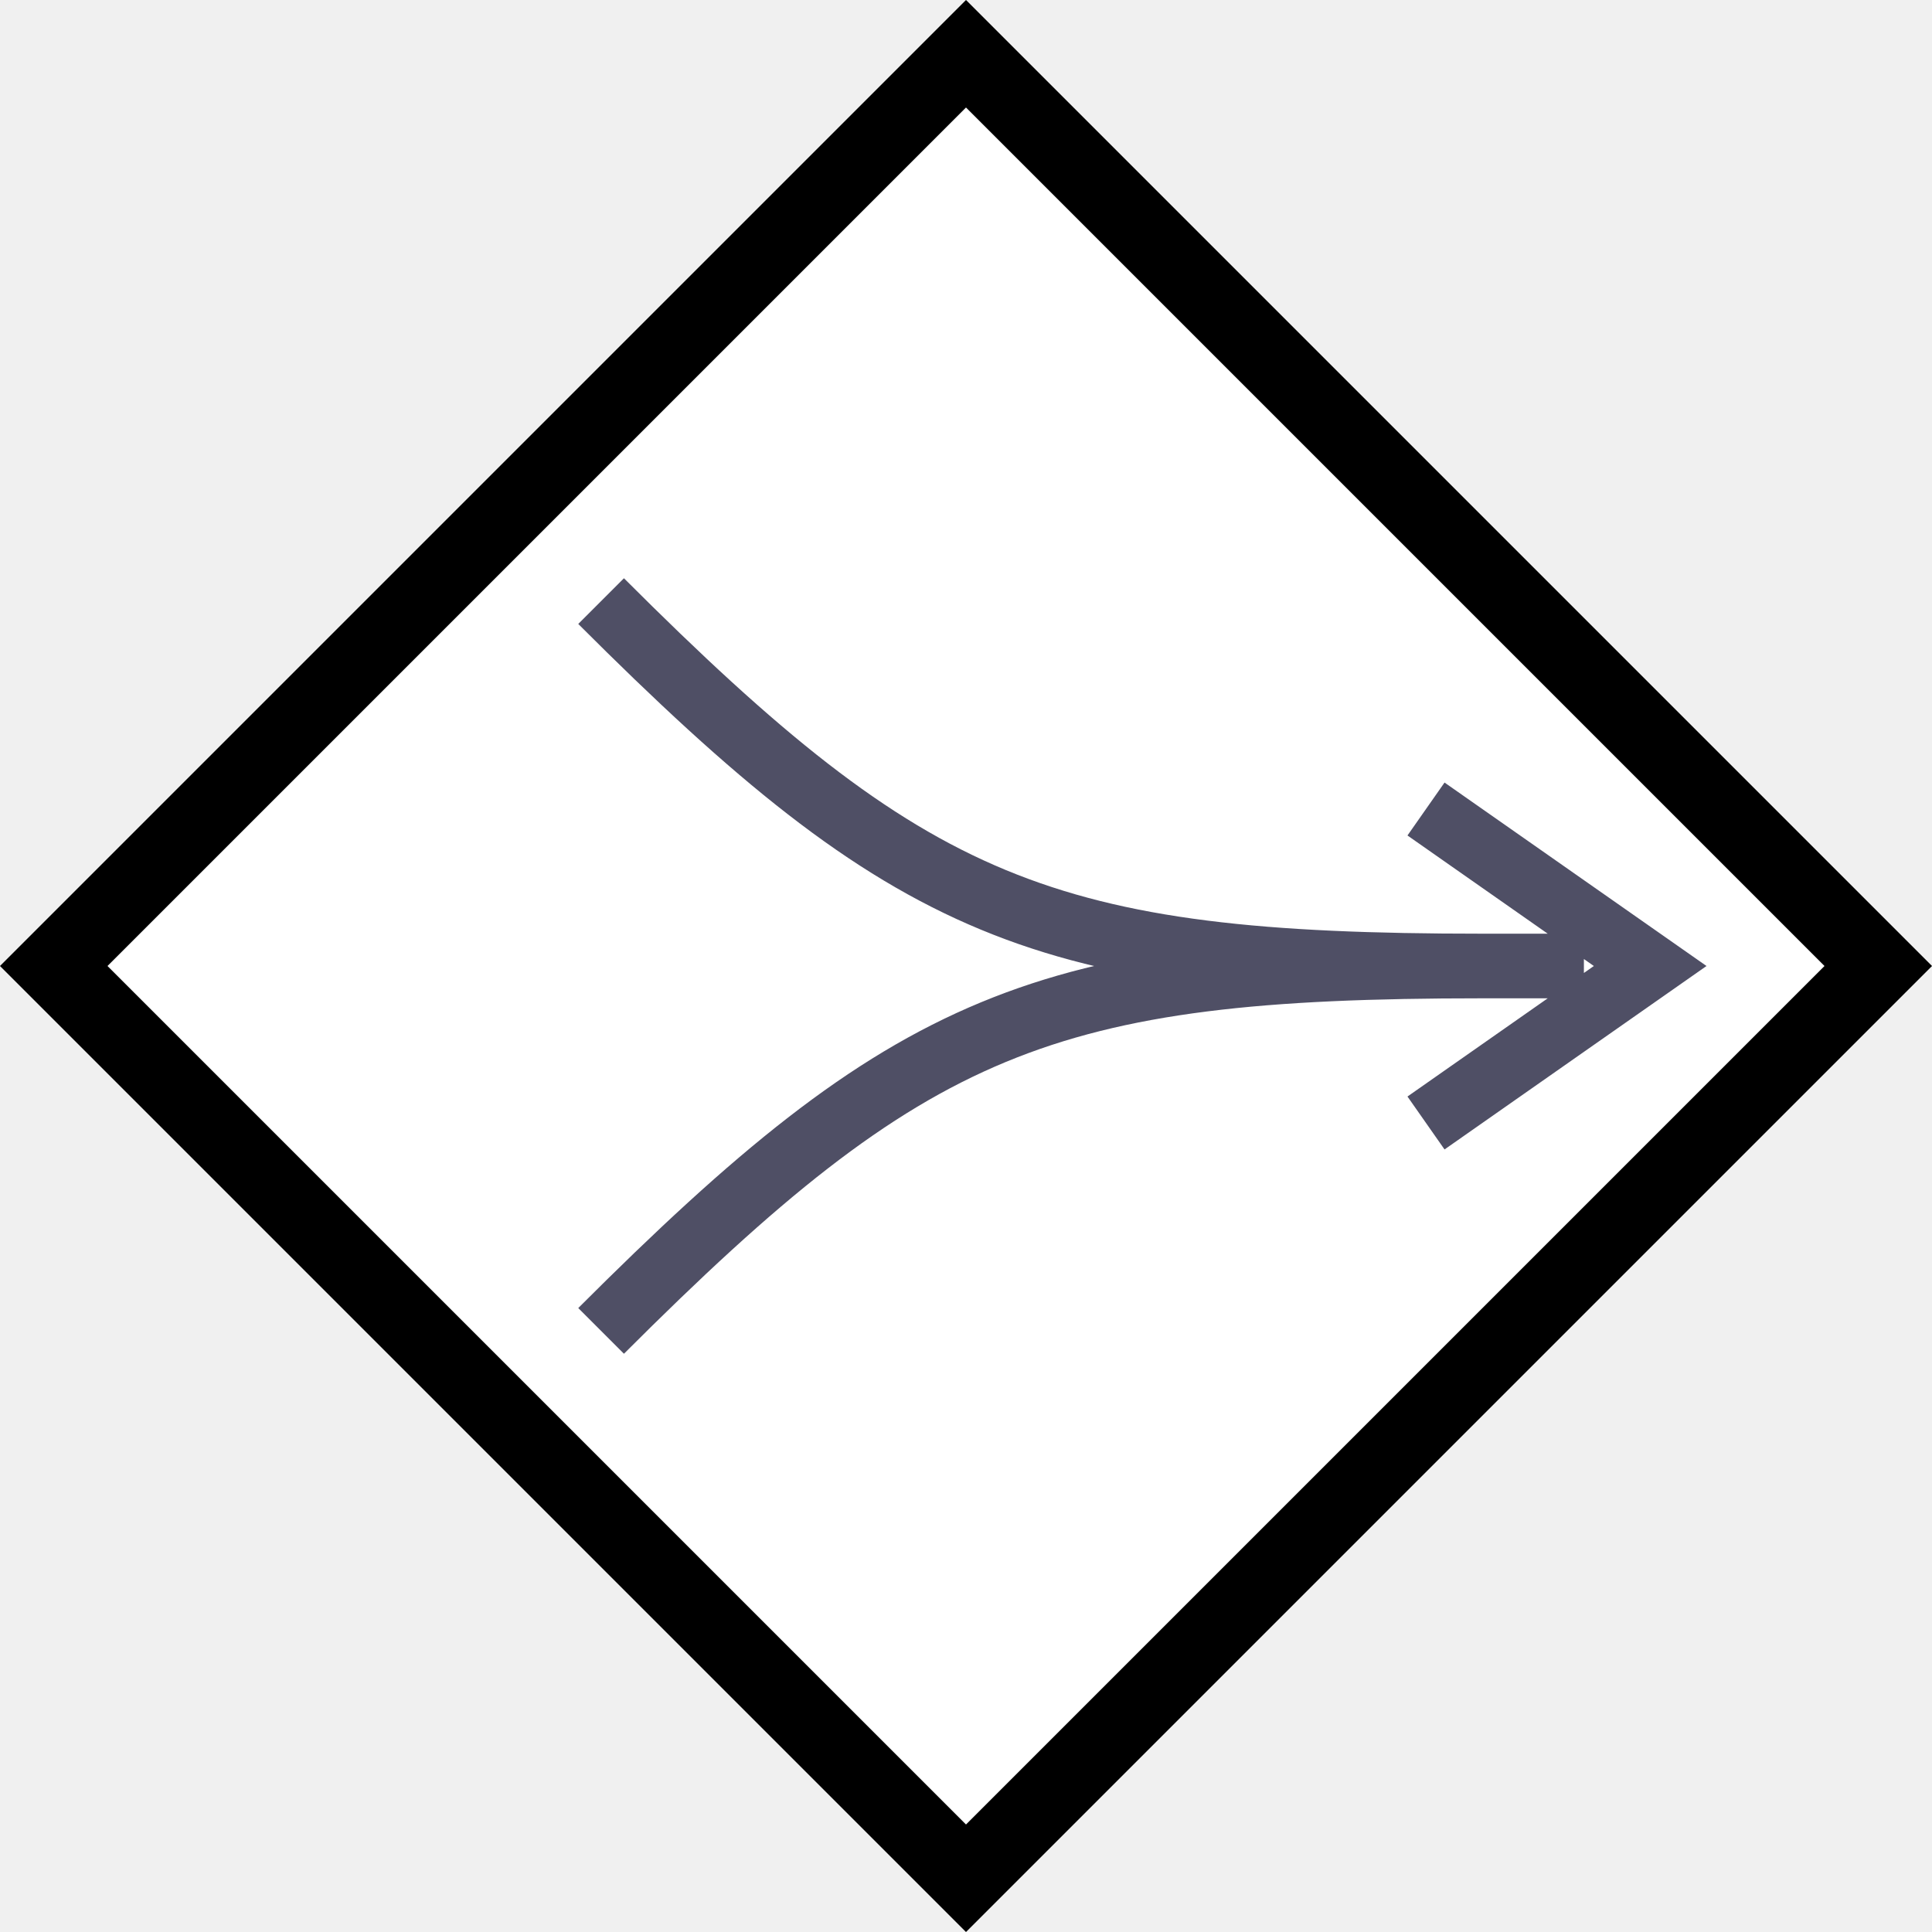
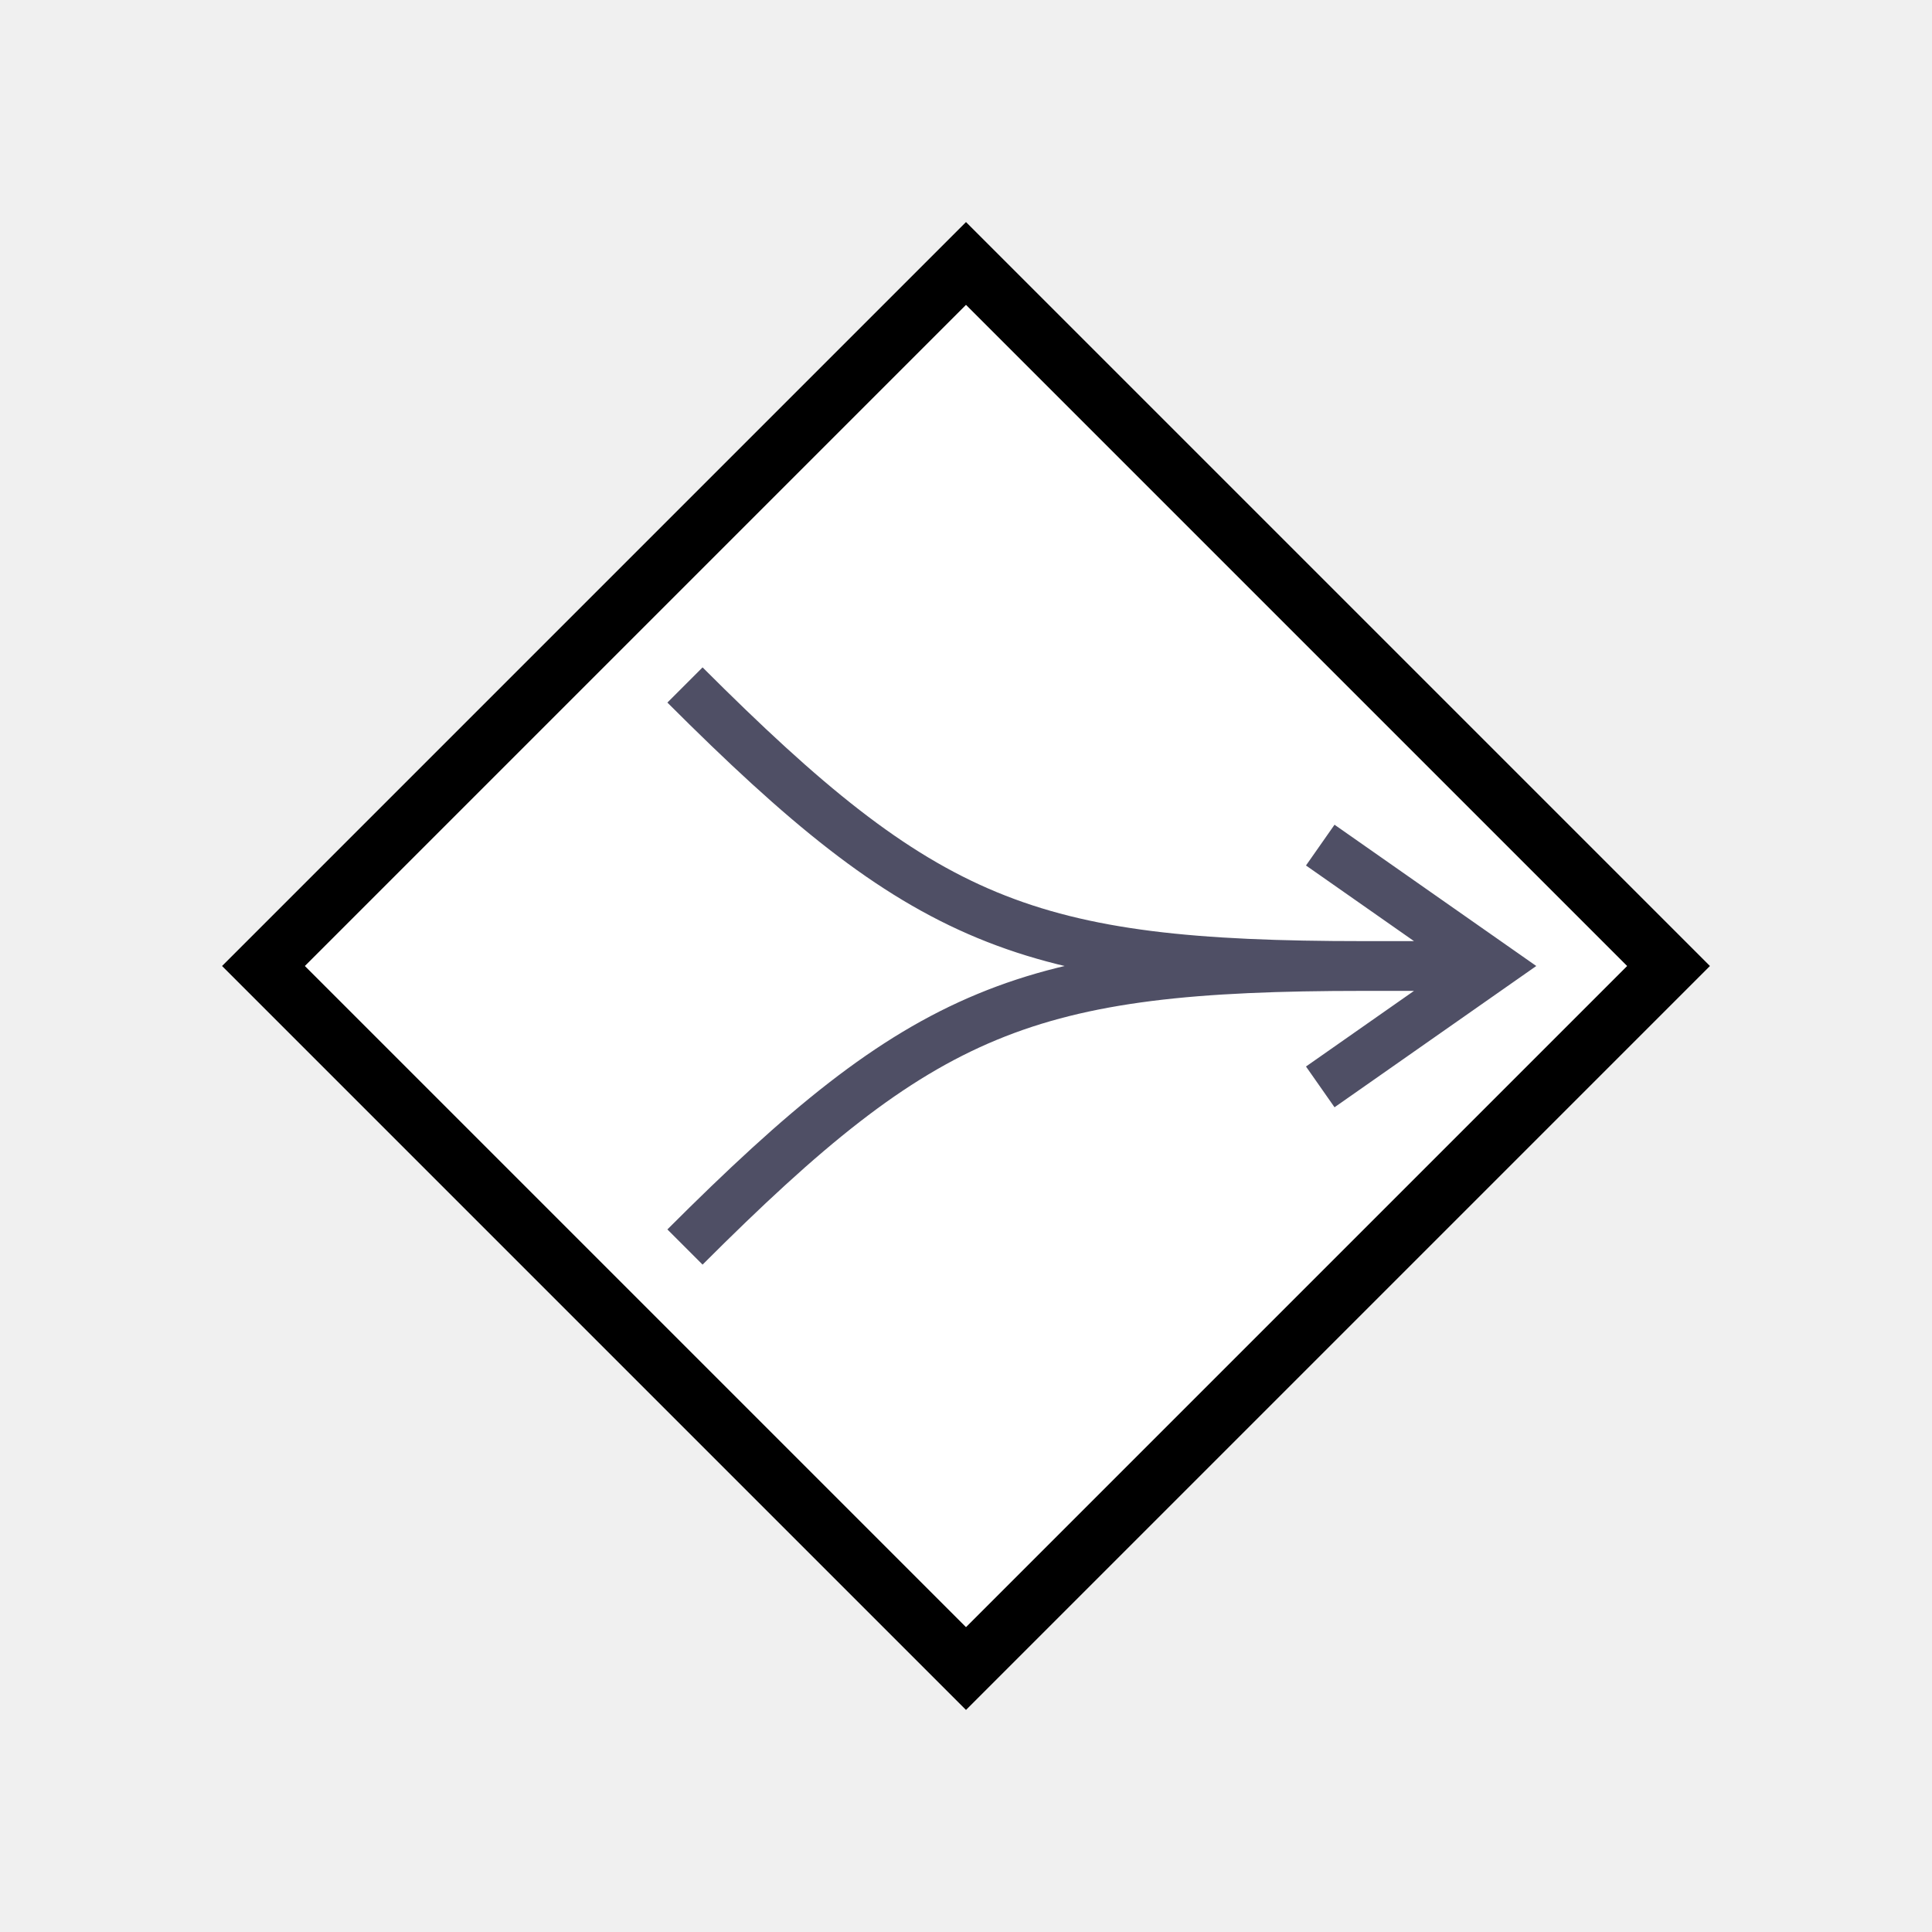
- <svg xmlns="http://www.w3.org/2000/svg" version="1.1" width="25.414" height="25.414">
-   <path style="stroke: #000000; stroke-width: 1.0; fill: #ffffff; " d="M0.707 12.707 L12.707 0.707 L24.707 12.707 L12.707 24.707 Z " />
-   <text x="12.707" y="-2.663" style="stroke:none;fill: #000000; font-family: Arial, Helvetica, sans; font-size: 10.0; font-style: normal; text-anchor: middle; ">
-     <tspan>?...?</tspan>
-   </text>
-   <path style="stroke: #000020; stroke-opacity: 0.69; stroke-width: 0.85; fill:none; " d="M19.495 12.707 L20.835 12.707 M18.758 10.642 L21.707 12.707 L18.758 14.772 M7.907 7.907 C11.987 11.987 13.725 12.707 19.495 12.707 C13.725 12.707 11.987 13.427 7.907 17.507 " />
+ <svg xmlns="http://www.w3.org/2000/svg" version="1.1" width="33" height="33" id="svg8">
+   <g id="g4494">
+     <path style="fill:#ffffff;stroke:#000000;stroke-width:1" d="M 4.5,16.5 16.5,4.5 28.5,16.5 l -12,12 z" id="path2" />
+     <path style="fill:none;stroke:#000020;stroke-width:0.85;stroke-opacity:0.69" d="m 23.288,16.5 h 1.34 M 22.551,14.435 25.5,16.5 22.551,18.565 M 11.7,11.7 c 4.08,4.08 5.818,4.8 11.588,4.8 C 17.518,16.5 15.78,17.22 11.7,21.3 M 23.288,16.5 H 25.5" id="path4" />
+   </g>
</svg>
